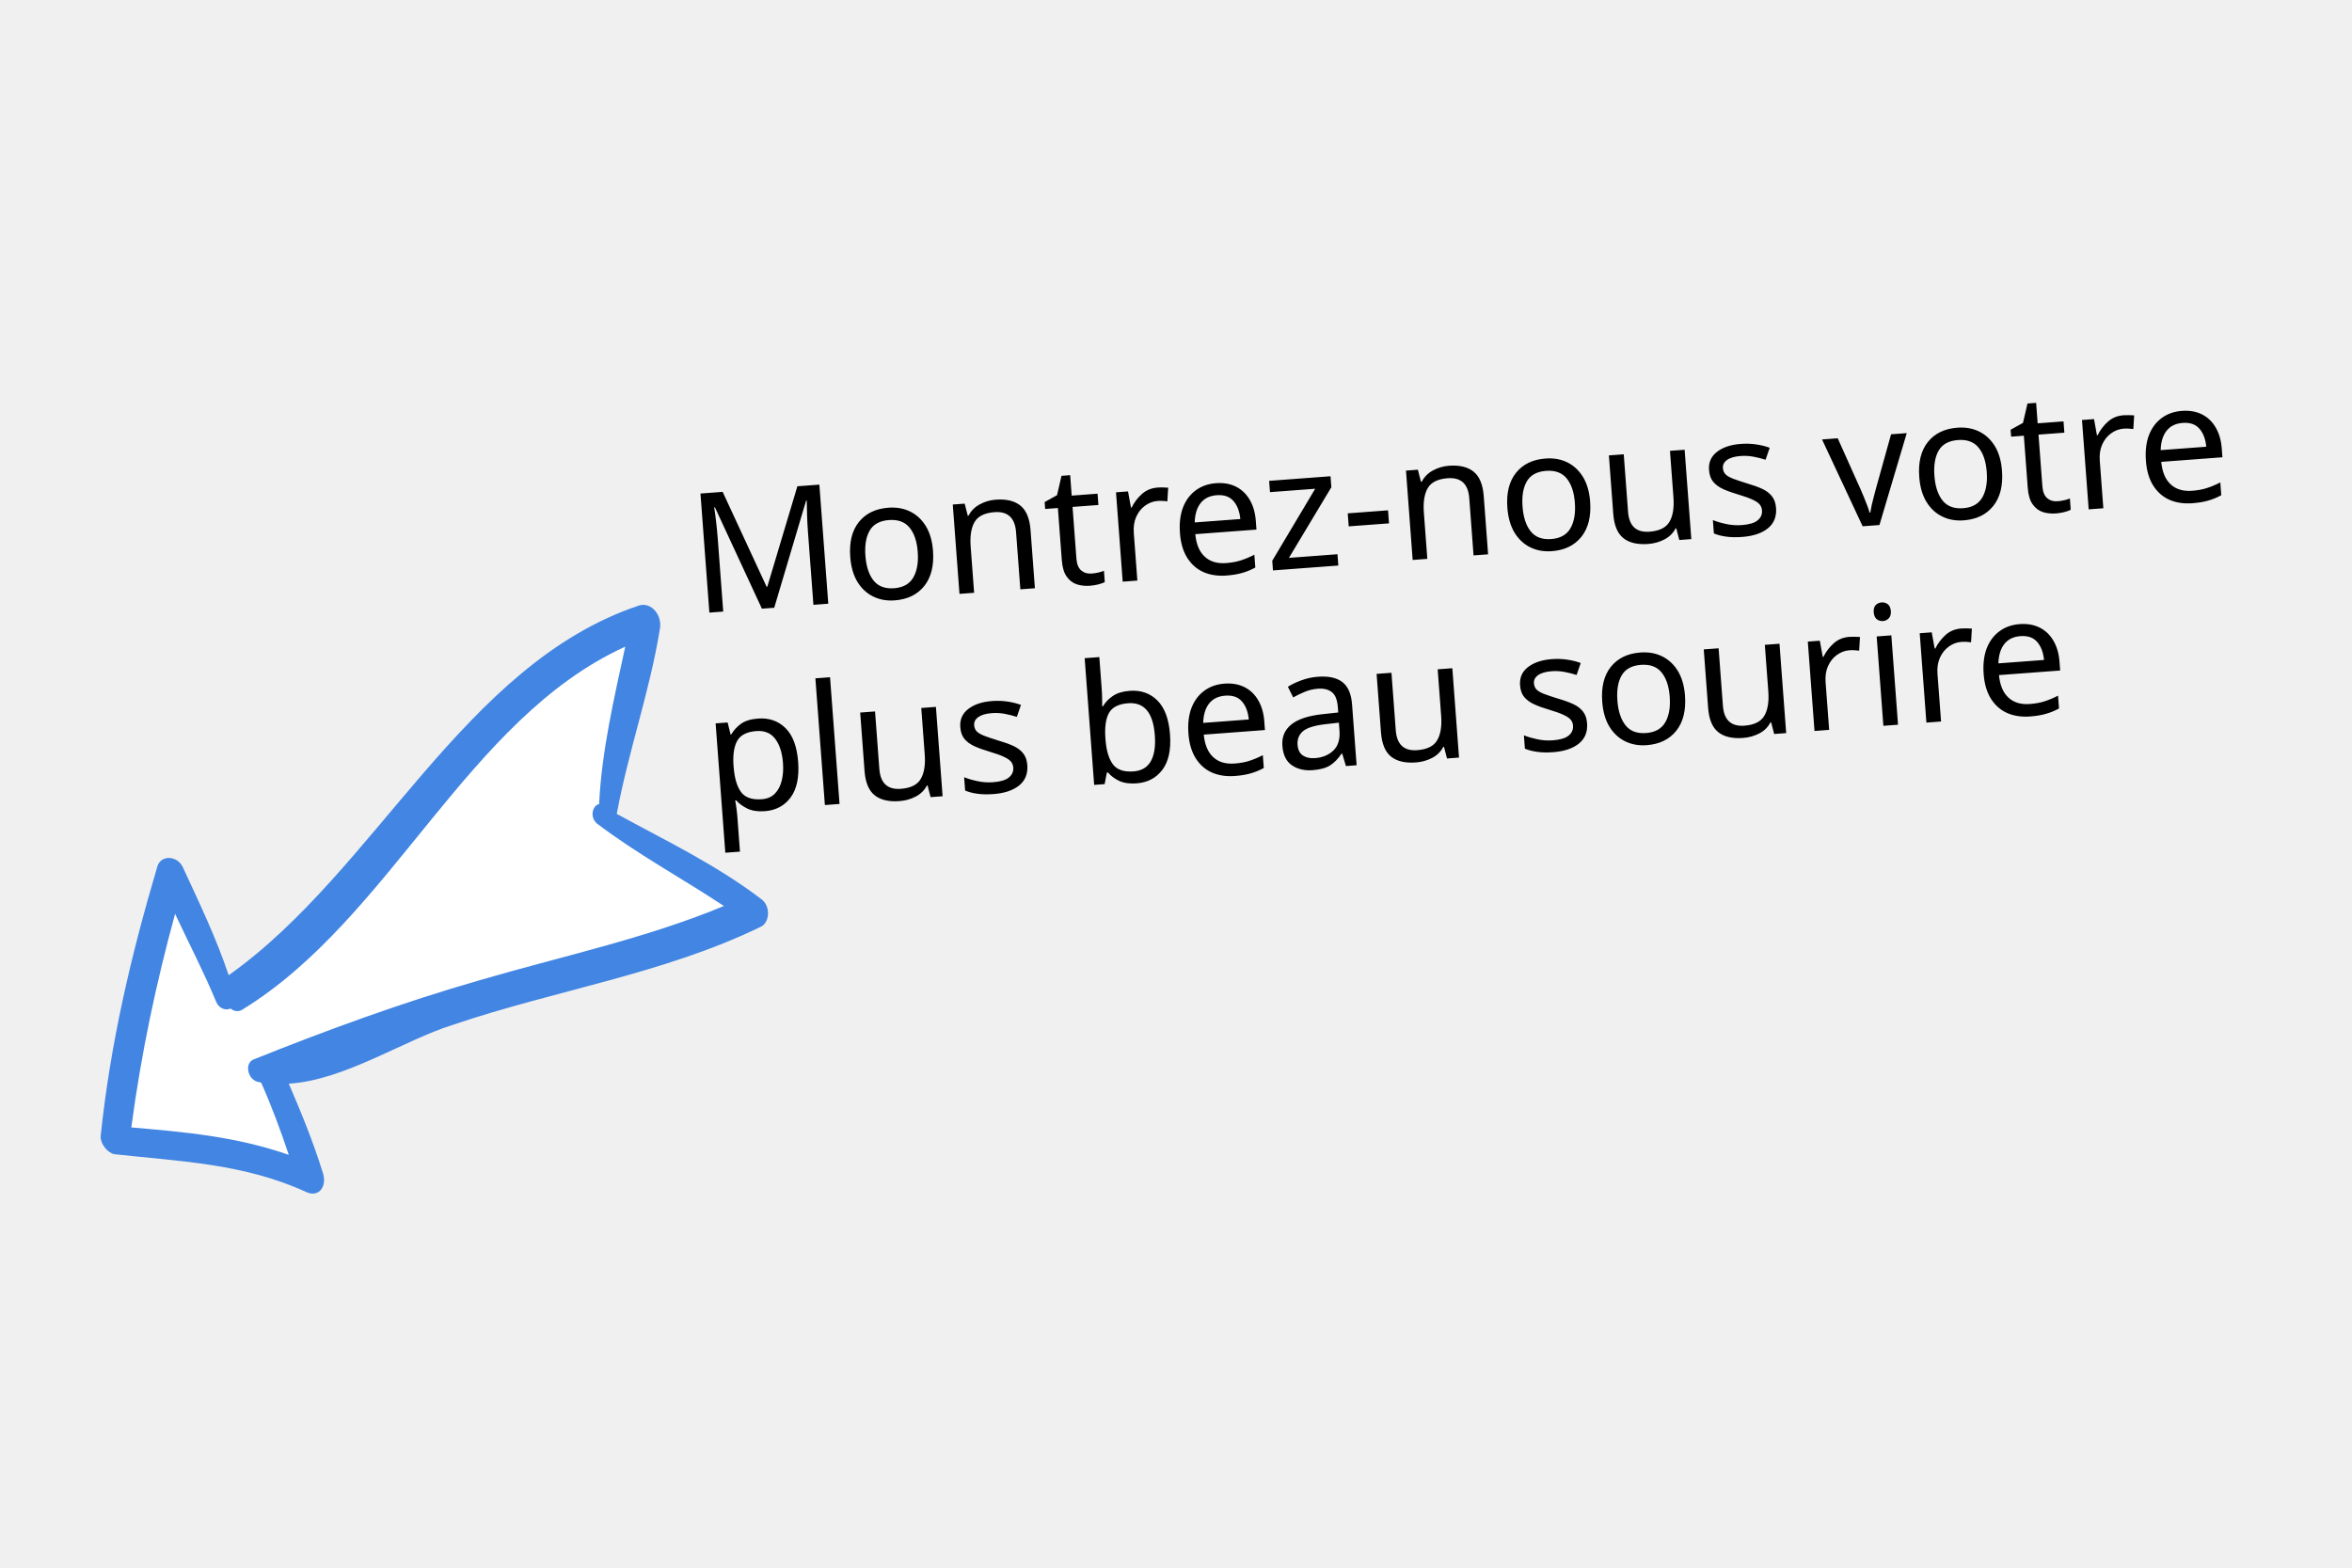
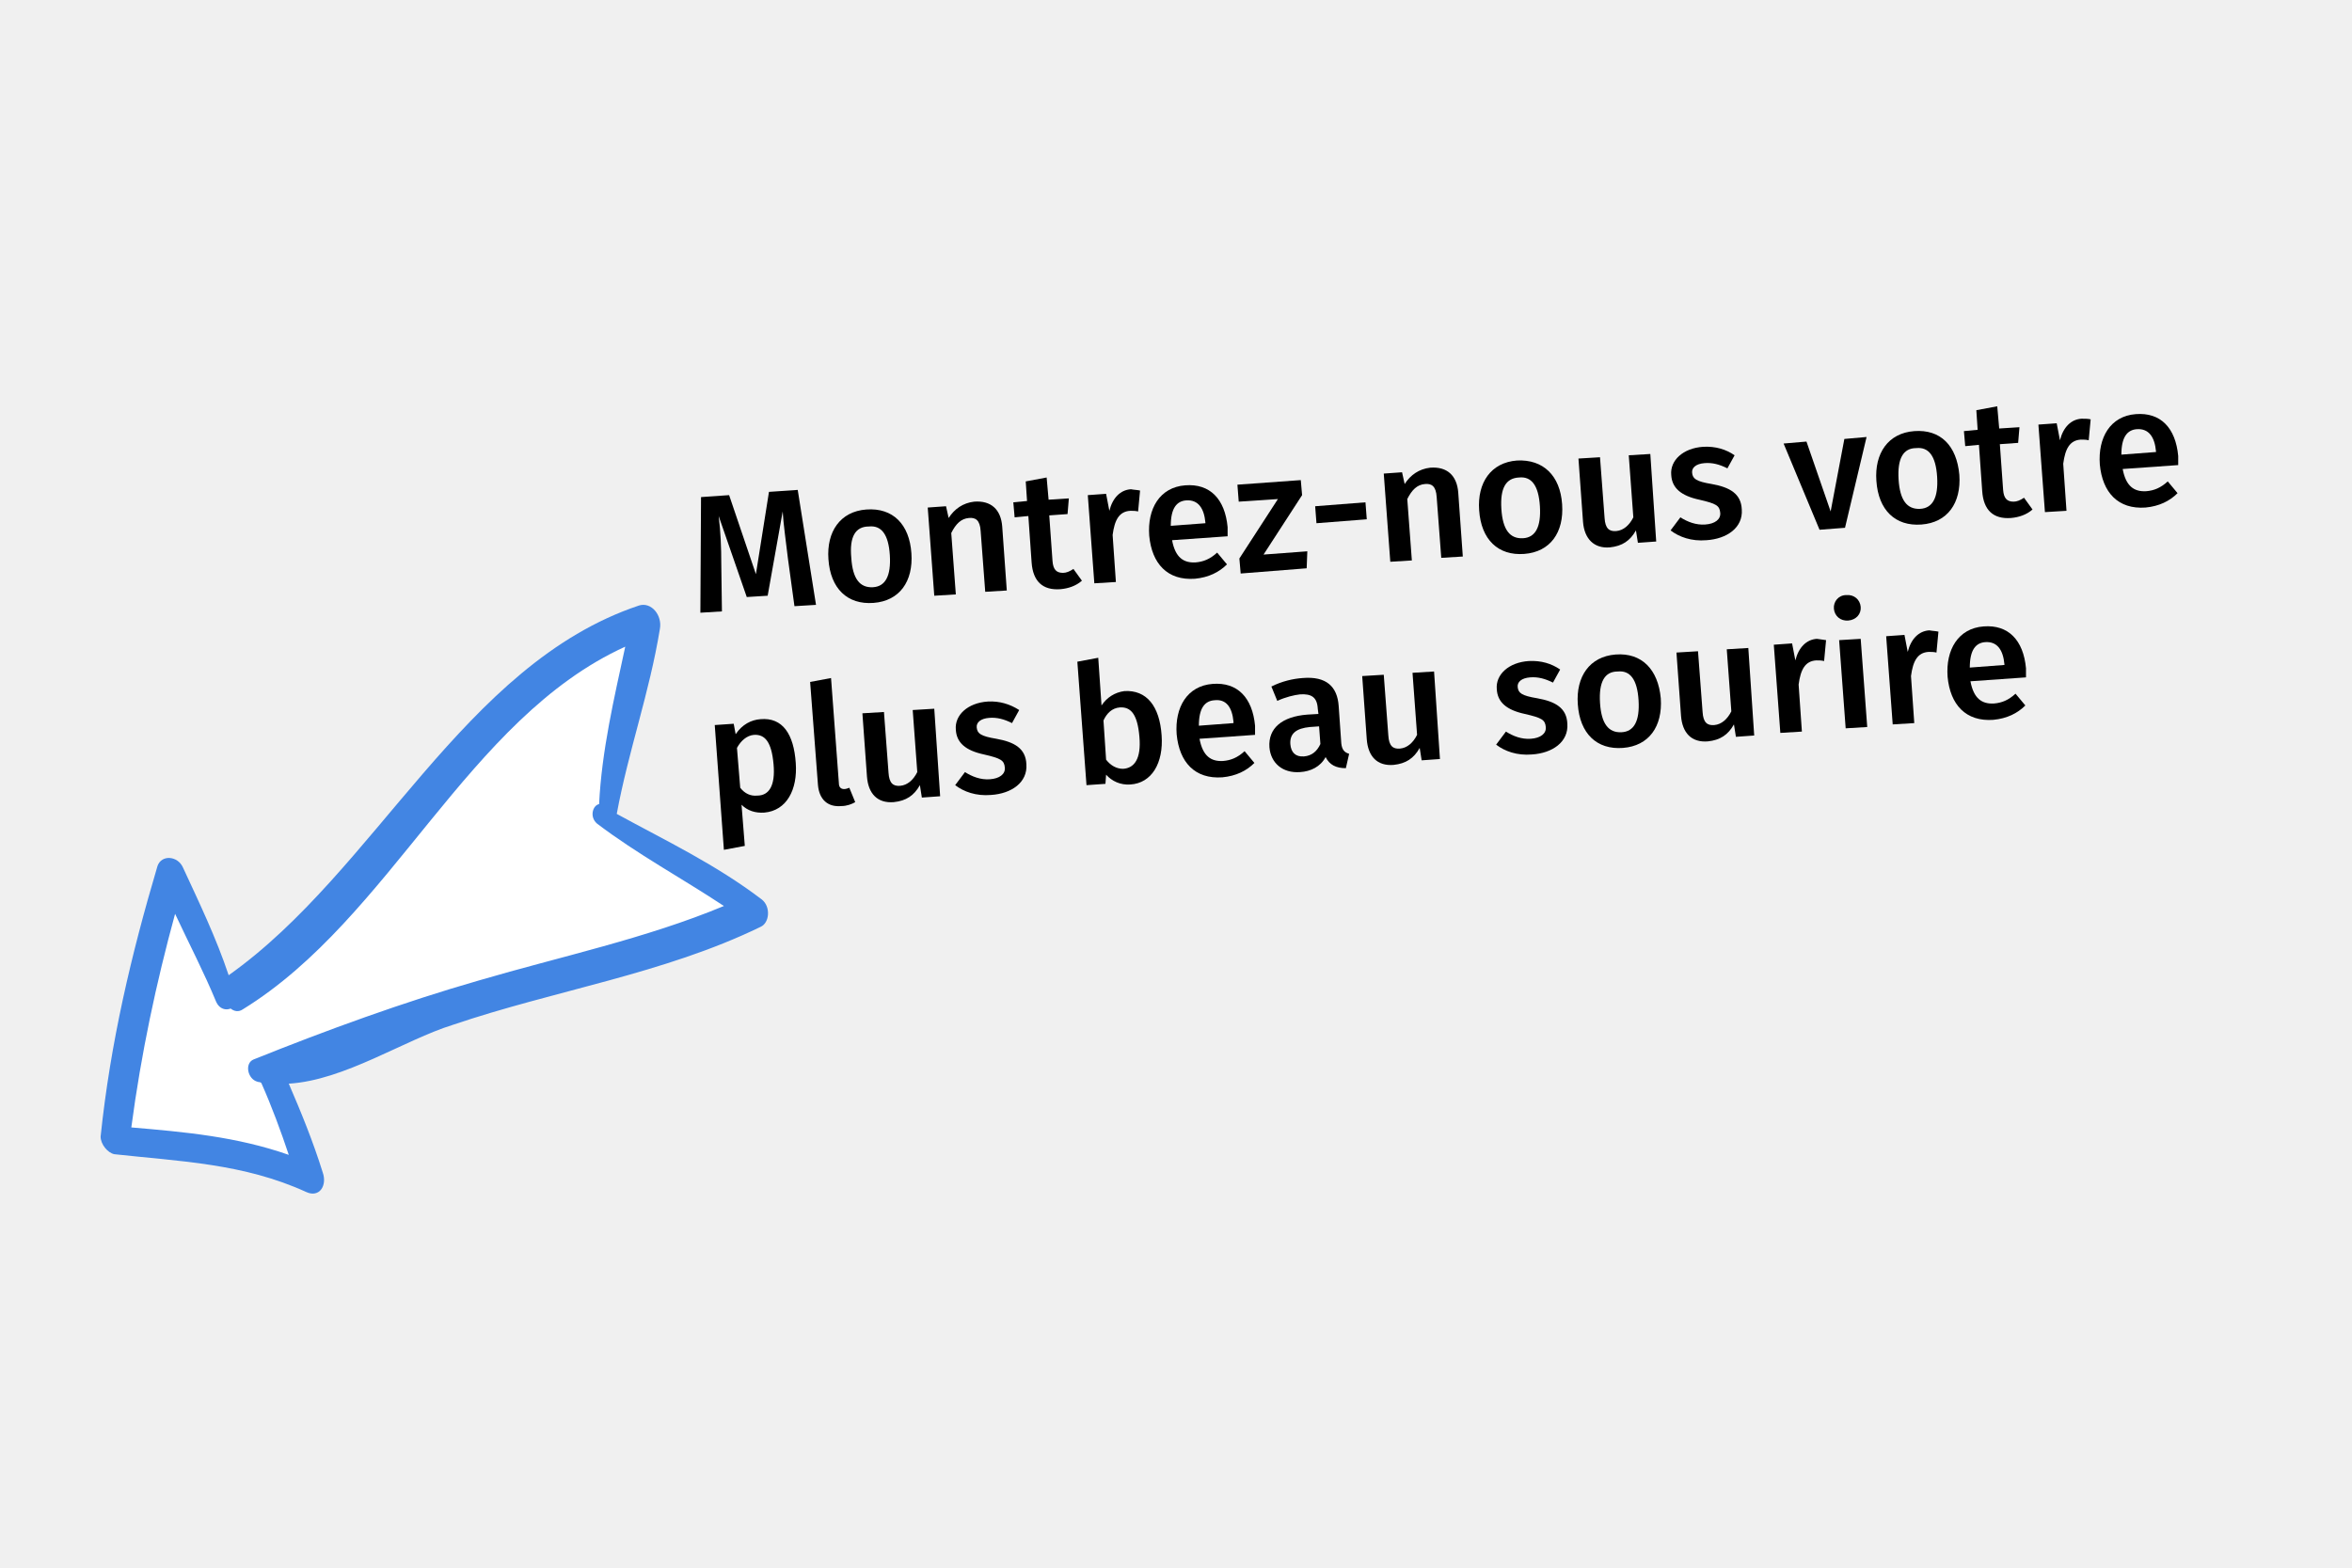
<svg xmlns="http://www.w3.org/2000/svg" version="1.1" id="Layer_1" x="0px" y="0px" viewBox="0 0 360 240" style="enable-background:new 0 0 360 240;" xml:space="preserve">
  <style type="text/css">
- 	.st0{font-family:'FiraSans-Medium';}
- 	.st1{font-size:25.594px;}
- 	.st2{fill:#FFFFFF;}
- 	.st3{fill:#4285E3;}
+ 	.st0{enable-background:new    ;}
+ 	.st1{fill:#FFFFFF;}
+ 	.st2{fill:#4285E3;}
</style>
-   <text transform="matrix(0.9972 -7.466232e-02 7.466232e-02 0.9972 106.1009 93.9708)">
-     <tspan x="0" y="0" class="st0 st1">Montrez-nous votre </tspan>
-     <tspan x="0" y="30.7" class="st0 st1">plus beau sourire</tspan>
-   </text>
-   <path class="st2" d="M25.2,135.5l-8,36L20,175l13.7,1.7l12.2,2.5L43.1,169l-1.5-5.4c0,0,5-2.2,5.4-2.4s16.8-5.2,16.8-5.2  s20.5-7,23-7.4s18.1-5.4,19.4-5.5c1.3-0.1,11-3.1,8.6-4.6s-14.2-8.2-14.2-8.2s-7.6-4.1-7.8-5.6s3-14.2,3-14.2s2.6-13.1,2.6-14.2  s-3.9-1.5-5.1,0S65.8,120,65.8,120s-25.8,32.9-29,32.2S25.2,135.5,25.2,135.5z" />
+   <g class="st0">
+     <path d="M124.9,92.6l-3.3,0.2l-1-7.3c-0.3-2.6-0.7-5.3-0.8-7.2l-2.3,12.9l-3.2,0.2L110,79c0.3,2.4,0.4,4.8,0.4,7.3l0.1,7.3   l-3.3,0.2l0.1-17.7l4.3-0.3l4.1,12.1l2-12.6l4.4-0.3L124.9,92.6z" />
+     <path d="M139.5,84.7c0.3,4.3-1.8,7.3-5.8,7.6c-4,0.3-6.6-2.2-6.9-6.7c-0.3-4.2,1.8-7.3,5.8-7.6C136.7,77.7,139.2,80.3,139.5,84.7z    M130.3,85.4c0.2,3.2,1.3,4.6,3.3,4.5c1.9-0.1,2.8-1.7,2.6-4.9c-0.2-3.2-1.3-4.6-3.2-4.4C130.9,80.6,130,82.2,130.3,85.4z" />
+     <path d="M153.4,80.6l0.7,9.8l-3.3,0.2l-0.7-9.3c-0.1-1.7-0.8-2.1-1.8-2c-1.2,0.1-2,0.9-2.7,2.3l0.7,9.4l-3.3,0.2l-1-13.5l2.8-0.2   l0.4,1.8c0.9-1.4,2.2-2.3,3.9-2.5C151.7,76.6,153.2,78,153.4,80.6z" />
+     <path d="M165.6,88.9c-0.9,0.8-2.1,1.2-3.3,1.3c-2.7,0.2-4.2-1.2-4.4-4.1l-0.5-7.1l-2.1,0.2l-0.2-2.3l2.1-0.2l-0.2-3l3.2-0.6   l0.3,3.4l3.1-0.2l-0.2,2.4l-2.8,0.2l0.5,7c0.1,1.3,0.6,1.8,1.6,1.8c0.5,0,1-0.2,1.6-0.6L165.6,88.9z" />
+     <path d="M174.5,75.1l-0.3,3.2c-0.4-0.1-0.8-0.1-1.2-0.1c-1.7,0.1-2.4,1.4-2.7,3.7l0.5,7.2l-3.3,0.2l-1-13.5l2.8-0.2l0.5,2.6   c0.5-2,1.7-3.2,3.3-3.3C173.6,75,174.1,75,174.5,75.1z" />
+     <path d="M187.9,82.1l-8.5,0.6c0.5,2.7,1.8,3.5,3.6,3.4c1.2-0.1,2.2-0.5,3.3-1.5l1.5,1.8c-1.2,1.2-2.8,2-4.9,2.2   c-4.2,0.3-6.6-2.3-7-6.6c-0.3-4.1,1.6-7.4,5.5-7.7c3.8-0.3,6.1,2.1,6.5,6.4C187.9,81.2,187.9,81.7,187.9,82.1z M184.5,80   c-0.2-2.2-1.1-3.5-2.9-3.4c-1.5,0.1-2.4,1.2-2.4,3.9l5.3-0.4L184.5,80z" />
+     <path d="M199.3,75.8l-5.9,9.1l6.7-0.5l-0.1,2.6l-10.1,0.8l-0.2-2.3l5.9-9.1l-6,0.4l-0.2-2.6l9.7-0.7L199.3,75.8z" />
+     <path d="M201.3,77.5l7.7-0.6l0.2,2.6l-7.7,0.6L201.3,77.5z" />
+     <path d="M223.2,75.4l0.7,9.8l-3.3,0.2l-0.7-9.3c-0.1-1.7-0.8-2.1-1.8-2c-1.2,0.1-2,0.9-2.7,2.3l0.7,9.4l-3.3,0.2l-1-13.5l2.8-0.2   l0.4,1.8c0.9-1.4,2.2-2.3,3.9-2.5C221.5,71.4,223,72.8,223.2,75.4z" />
+     <path d="M239.1,77.2c0.3,4.3-1.8,7.3-5.8,7.6c-4,0.3-6.6-2.2-6.9-6.7c-0.3-4.2,1.8-7.3,5.8-7.6C236.2,70.3,238.8,72.8,239.1,77.2z    M229.8,77.9c0.2,3.2,1.3,4.6,3.3,4.5c1.9-0.1,2.8-1.7,2.6-4.9c-0.2-3.2-1.3-4.6-3.2-4.4C230.5,73.2,229.6,74.7,229.8,77.9z" />
+     <path d="M253.5,82.9l-2.8,0.2l-0.3-1.9c-0.9,1.6-2.1,2.4-4,2.6c-2.4,0.2-3.9-1.3-4.1-3.9l-0.7-9.7l3.3-0.2l0.7,9.3   c0.1,1.6,0.7,2.1,1.8,2c1.1-0.1,2-0.9,2.6-2.1l-0.7-9.5l3.3-0.2L253.5,82.9z" />
+     <path d="M265.5,69.7l-1.1,2c-1.2-0.6-2.3-0.9-3.5-0.8c-1.3,0.1-2,0.7-1.9,1.5c0.1,0.9,0.6,1.3,3,1.7c2.8,0.5,4.5,1.5,4.6,3.9   c0.2,2.8-2.3,4.5-5.4,4.7c-2.3,0.2-4.2-0.5-5.5-1.5l1.5-2c1.1,0.7,2.4,1.2,3.8,1.1c1.5-0.1,2.4-0.8,2.3-1.8c-0.1-1.1-0.6-1.4-3.2-2   c-2.8-0.6-4.2-1.8-4.3-3.8c-0.2-2.2,1.8-4.1,4.9-4.3C262.6,68.3,264.2,68.8,265.5,69.7z" />
+     <path d="M282.4,80.8l-3.9,0.3L273,67.9l3.5-0.3l3.7,10.7l2.1-11.1l3.4-0.3L282.4,80.8z" />
+     <path d="M299.9,72.7c0.3,4.3-1.8,7.3-5.8,7.6c-4,0.3-6.6-2.2-6.9-6.7c-0.3-4.2,1.8-7.3,5.8-7.6C297,65.7,299.5,68.2,299.9,72.7z    M290.6,73.4c0.2,3.2,1.3,4.6,3.3,4.5c1.9-0.1,2.8-1.7,2.6-4.9c-0.2-3.2-1.3-4.6-3.2-4.4C291.3,68.6,290.4,70.2,290.6,73.4z" />
+     <path d="M311.1,78c-0.9,0.8-2.1,1.2-3.3,1.3c-2.7,0.2-4.2-1.2-4.4-4.1l-0.5-7.1l-2.1,0.2l-0.2-2.3l2.1-0.2l-0.2-3l3.2-0.6l0.3,3.4   l3.1-0.2l-0.2,2.4l-2.8,0.2l0.5,7c0.1,1.3,0.6,1.8,1.6,1.8c0.5,0,1-0.2,1.6-0.6L311.1,78z" />
+     <path d="M320,64.2l-0.3,3.2c-0.4-0.1-0.8-0.1-1.2-0.1c-1.7,0.1-2.4,1.4-2.7,3.7l0.5,7.2l-3.3,0.2L312,65l2.8-0.2l0.5,2.6   c0.5-2,1.7-3.2,3.3-3.3C319.1,64.1,319.6,64.1,320,64.2z" />
+     <path d="M333.4,71.2l-8.5,0.6c0.5,2.7,1.8,3.5,3.6,3.4c1.2-0.1,2.2-0.5,3.3-1.5l1.5,1.8c-1.2,1.2-2.8,2-4.9,2.2   c-4.2,0.3-6.6-2.3-7-6.6c-0.3-4.1,1.6-7.4,5.5-7.7c3.8-0.3,6.1,2.1,6.5,6.4C333.4,70.3,333.4,70.8,333.4,71.2z M330,69.1   c-0.2-2.2-1.1-3.5-2.9-3.4c-1.5,0.1-2.4,1.2-2.4,3.9l5.3-0.4L330,69.1z" />
+   </g>
+   <g class="st0">
+     <path d="M121.8,116.8c0.3,4.1-1.4,7.3-4.8,7.6c-1.4,0.1-2.6-0.3-3.5-1.2l0.5,6.3l-3.2,0.6l-1.4-19.1l2.9-0.2l0.3,1.6   c1-1.5,2.4-2.2,3.8-2.3C119.8,109.8,121.5,112.4,121.8,116.8z M118.4,117c-0.3-3.4-1.3-4.6-3-4.5c-1.1,0.1-2,0.9-2.6,2l0.5,6.1   c0.7,0.9,1.6,1.3,2.6,1.2C117.7,121.8,118.7,120.3,118.4,117z" />
+     <path d="M125.2,120.2l-1.2-15.8l3.2-0.6l1.2,16.1c0,0.6,0.3,0.9,0.8,0.9c0.3,0,0.5-0.1,0.8-0.2l0.9,2.2c-0.5,0.3-1.3,0.6-2.1,0.6   C126.7,123.6,125.4,122.4,125.2,120.2z" />
+     <path d="M143.9,121.9l-2.8,0.2l-0.3-1.9c-0.9,1.6-2.1,2.4-4,2.6c-2.5,0.2-3.9-1.3-4.1-3.9l-0.7-9.7l3.3-0.2l0.7,9.3   c0.1,1.6,0.7,2.1,1.8,2c1.1-0.1,2-0.9,2.6-2.1l-0.7-9.5l3.3-0.2L143.9,121.9z" />
+     <path d="M156,108.7l-1.1,2c-1.2-0.6-2.3-0.9-3.5-0.8c-1.3,0.1-2,0.7-1.9,1.5c0.1,0.9,0.6,1.3,3,1.7c2.8,0.5,4.5,1.5,4.6,3.9   c0.2,2.8-2.3,4.5-5.4,4.7c-2.3,0.2-4.2-0.5-5.5-1.5l1.5-2c1.1,0.7,2.4,1.2,3.8,1.1c1.5-0.1,2.4-0.8,2.3-1.8c-0.1-1.1-0.6-1.4-3.2-2   c-2.8-0.6-4.2-1.8-4.3-3.8c-0.2-2.2,1.8-4.1,4.9-4.3C153,107.3,154.6,107.8,156,108.7z" />
+     <path d="M177.8,112.6c0.3,4.2-1.5,7.3-4.8,7.5c-1.5,0.1-2.8-0.5-3.7-1.5l-0.1,1.4l-2.9,0.2l-1.4-18.9l3.2-0.6l0.5,7.3   c0.8-1.2,2-2,3.5-2.2C175.5,105.6,177.5,108.1,177.8,112.6z M174.4,112.8c-0.3-3.6-1.4-4.6-3-4.5c-1.2,0.1-2,0.9-2.5,2l0.4,6   c0.7,0.9,1.6,1.4,2.6,1.4C173.6,117.6,174.7,116.2,174.4,112.8z" />
+     <path d="M192.1,112.5l-8.5,0.6c0.5,2.7,1.8,3.5,3.6,3.4c1.2-0.1,2.2-0.5,3.3-1.5l1.5,1.8c-1.2,1.2-2.8,2-4.9,2.2   c-4.2,0.3-6.6-2.3-7-6.6c-0.3-4.1,1.6-7.4,5.5-7.7c3.8-0.3,6.1,2.1,6.5,6.4C192.1,111.6,192.1,112.2,192.1,112.5z M188.8,110.5   c-0.2-2.2-1.1-3.5-2.9-3.3c-1.5,0.1-2.4,1.2-2.4,3.9l5.3-0.4L188.8,110.5z" />
+     <path d="M206.5,115.4l-0.5,2.2c-1.5,0-2.5-0.5-3.1-1.7c-0.8,1.5-2.3,2.2-3.9,2.3c-2.7,0.2-4.5-1.4-4.7-3.8c-0.2-2.9,1.9-4.7,5.8-5   l1.7-0.1l-0.1-0.8c-0.1-1.8-1-2.3-2.7-2.2c-0.9,0.1-2.2,0.4-3.5,1l-0.9-2.2c1.6-0.8,3.3-1.2,4.8-1.3c3.6-0.3,5.3,1.3,5.5,4.3   l0.4,5.7C205.4,114.8,205.8,115.2,206.5,115.4z M202.1,113.9l-0.2-2.7l-1.4,0.1c-2.1,0.2-3.1,1-3,2.6c0.1,1.3,0.8,2,2.1,1.9   C200.8,115.7,201.6,115,202.1,113.9z" />
+     <path d="M220.4,116.2l-2.8,0.2l-0.3-1.9c-0.9,1.6-2.1,2.4-4,2.6c-2.5,0.2-3.9-1.3-4.1-3.9l-0.7-9.7l3.3-0.2l0.7,9.3   c0.1,1.6,0.7,2.1,1.8,2c1.1-0.1,2-0.9,2.6-2.1l-0.7-9.5l3.3-0.2L220.4,116.2z" />
+     <path d="M238.8,102.5l-1.1,2c-1.2-0.6-2.3-0.9-3.5-0.8c-1.3,0.1-2,0.7-1.9,1.5c0.1,0.9,0.6,1.3,3,1.7c2.8,0.5,4.5,1.5,4.6,3.9   c0.2,2.8-2.3,4.5-5.4,4.7c-2.3,0.2-4.2-0.5-5.5-1.5l1.5-2c1.1,0.7,2.4,1.2,3.8,1.1c1.5-0.1,2.4-0.8,2.3-1.8c-0.1-1.1-0.6-1.4-3.2-2   c-2.8-0.6-4.2-1.8-4.3-3.8c-0.2-2.2,1.8-4.1,4.9-4.3C235.9,101.1,237.5,101.6,238.8,102.5z" />
+     <path d="M254.2,106.9c0.3,4.3-1.8,7.3-5.8,7.6c-4,0.3-6.6-2.2-6.9-6.7c-0.3-4.2,1.8-7.3,5.8-7.6   C251.3,99.9,253.8,102.5,254.2,106.9z M244.9,107.6c0.2,3.2,1.3,4.6,3.3,4.5c1.9-0.1,2.8-1.7,2.6-4.9c-0.2-3.2-1.3-4.6-3.2-4.4   C245.6,102.8,244.7,104.4,244.9,107.6z" />
+     <path d="M268.5,112.6l-2.8,0.2l-0.3-1.9c-0.9,1.6-2.1,2.4-4,2.6c-2.5,0.2-3.9-1.3-4.1-3.9l-0.7-9.7l3.3-0.2l0.7,9.3   c0.1,1.6,0.7,2.1,1.8,2c1.1-0.1,2-0.9,2.6-2.1l-0.7-9.5l3.3-0.2L268.5,112.6z" />
+     <path d="M279.5,98l-0.3,3.2c-0.4-0.1-0.8-0.1-1.2-0.1c-1.7,0.1-2.4,1.4-2.7,3.7l0.5,7.2l-3.3,0.2l-1-13.5l2.8-0.2l0.5,2.6   c0.5-2,1.7-3.2,3.3-3.3C278.6,97.9,279,97.9,279.5,98z" />
+     <path d="M284.8,92.9c0.1,1.1-0.7,2-1.9,2.1c-1.2,0.1-2.1-0.7-2.2-1.8c-0.1-1.1,0.7-2.1,1.9-2.1C283.8,91,284.7,91.8,284.8,92.9z    M285.8,111.3l-3.3,0.2l-1-13.5l3.3-0.2L285.8,111.3z" />
+     <path d="M296.7,96.7l-0.3,3.2c-0.4-0.1-0.8-0.1-1.2-0.1c-1.7,0.1-2.4,1.4-2.7,3.7l0.5,7.2l-3.3,0.2l-1-13.5l2.8-0.2l0.5,2.6   c0.5-2,1.7-3.2,3.3-3.3C295.8,96.6,296.3,96.6,296.7,96.7z" />
+     <path d="M310.1,103.7l-8.5,0.6c0.5,2.7,1.8,3.5,3.6,3.4c1.2-0.1,2.2-0.5,3.3-1.5l1.5,1.8c-1.2,1.2-2.8,2-4.9,2.2   c-4.2,0.3-6.6-2.3-7-6.6c-0.3-4.1,1.6-7.4,5.5-7.7c3.8-0.3,6.1,2.1,6.5,6.4C310.1,102.8,310.1,103.3,310.1,103.7z M306.8,101.7   c-0.2-2.2-1.1-3.5-2.9-3.4c-1.5,0.1-2.4,1.2-2.4,3.9l5.3-0.4L306.8,101.7z" />
+   </g>
+   <path class="st1" d="M25.2,135.5l-8,36L20,175l13.7,1.7l12.2,2.5L43.1,169l-1.5-5.4c0,0,5-2.2,5.4-2.4s16.8-5.2,16.8-5.2  s20.5-7,23-7.4s18.1-5.4,19.4-5.5s11-3.1,8.6-4.6s-14.2-8.2-14.2-8.2s-7.6-4.1-7.8-5.6s3-14.2,3-14.2s2.6-13.1,2.6-14.2  s-3.9-1.5-5.1,0S65.8,120,65.8,120s-25.8,32.9-29,32.2S25.2,135.5,25.2,135.5z" />
  <g>
-     <path class="st3" d="M17.5,176.7c10,1.1,19.8,1.4,29.4,5.8c2,0.9,3.2-1,2.5-3c-1.5-4.8-3.3-9.2-5.2-13.6c8.5-0.5,17.7-6.7,25.1-9   c15.6-5.3,32.3-7.8,47.1-15c1.4-0.6,1.6-3.1,0.2-4.2c-7.1-5.4-14.7-9-22.2-13.1c1.8-9.7,5-18.5,6.6-28.3c0.4-2.1-1.3-4.2-3.2-3.6   c-26.9,9-40.2,40.6-62.8,56.6c-1.9-5.7-4.5-11.1-7-16.5c-0.8-1.8-3.3-2-3.9-0.2c-4,13.5-7.2,27-8.7,41.4   C15.4,175.2,16.5,176.5,17.5,176.7z M95.7,99c-1.7,7.9-3.6,15.9-4,24.1c-1,0.2-1.5,2-0.3,3c6.2,4.7,12.9,8.3,19.4,12.6   c-12,5-24.9,7.7-37.5,11.4c-11.5,3.3-23.3,7.6-34.5,12.1c-1.4,0.6-0.9,3,0.6,3.4c0.2,0.1,0.4,0,0.6,0.2c1.6,3.6,3,7.4,4.2,11   c-8-2.8-15.9-3.5-24.1-4.2c1.5-11.3,3.8-22.1,6.7-32.7c2.1,4.5,4.4,8.9,6.3,13.5c0.5,1.1,1.5,1.3,2.2,1c0.5,0.4,1.2,0.6,1.9,0.1   C59.9,140.5,71.5,110,95.7,99z" />
+     <path class="st2" d="M17.5,176.7c10,1.1,19.8,1.4,29.4,5.8c2,0.9,3.2-1,2.5-3c-1.5-4.8-3.3-9.2-5.2-13.6c8.5-0.5,17.7-6.7,25.1-9   c15.6-5.3,32.3-7.8,47.1-15c1.4-0.6,1.6-3.1,0.2-4.2c-7.1-5.4-14.7-9-22.2-13.1c1.8-9.7,5-18.5,6.6-28.3c0.4-2.1-1.3-4.2-3.2-3.6   c-26.9,9-40.2,40.6-62.8,56.6c-1.9-5.7-4.5-11.1-7-16.5c-0.8-1.8-3.3-2-3.9-0.2c-4,13.5-7.2,27-8.7,41.4   C15.4,175.2,16.5,176.5,17.5,176.7z M95.7,99c-1.7,7.9-3.6,15.9-4,24.1c-1,0.2-1.5,2-0.3,3c6.2,4.7,12.9,8.3,19.4,12.6   c-12,5-24.9,7.7-37.5,11.4c-11.5,3.3-23.3,7.6-34.5,12.1c-1.4,0.6-0.9,3,0.6,3.4c0.2,0.1,0.4,0,0.6,0.2c1.6,3.6,3,7.4,4.2,11   c-8-2.8-15.9-3.5-24.1-4.2c1.5-11.3,3.8-22.1,6.7-32.7c2.1,4.5,4.4,8.9,6.3,13.5c0.5,1.1,1.5,1.3,2.2,1c0.5,0.4,1.2,0.6,1.9,0.1   C59.9,140.5,71.5,110,95.7,99z" />
  </g>
</svg>
